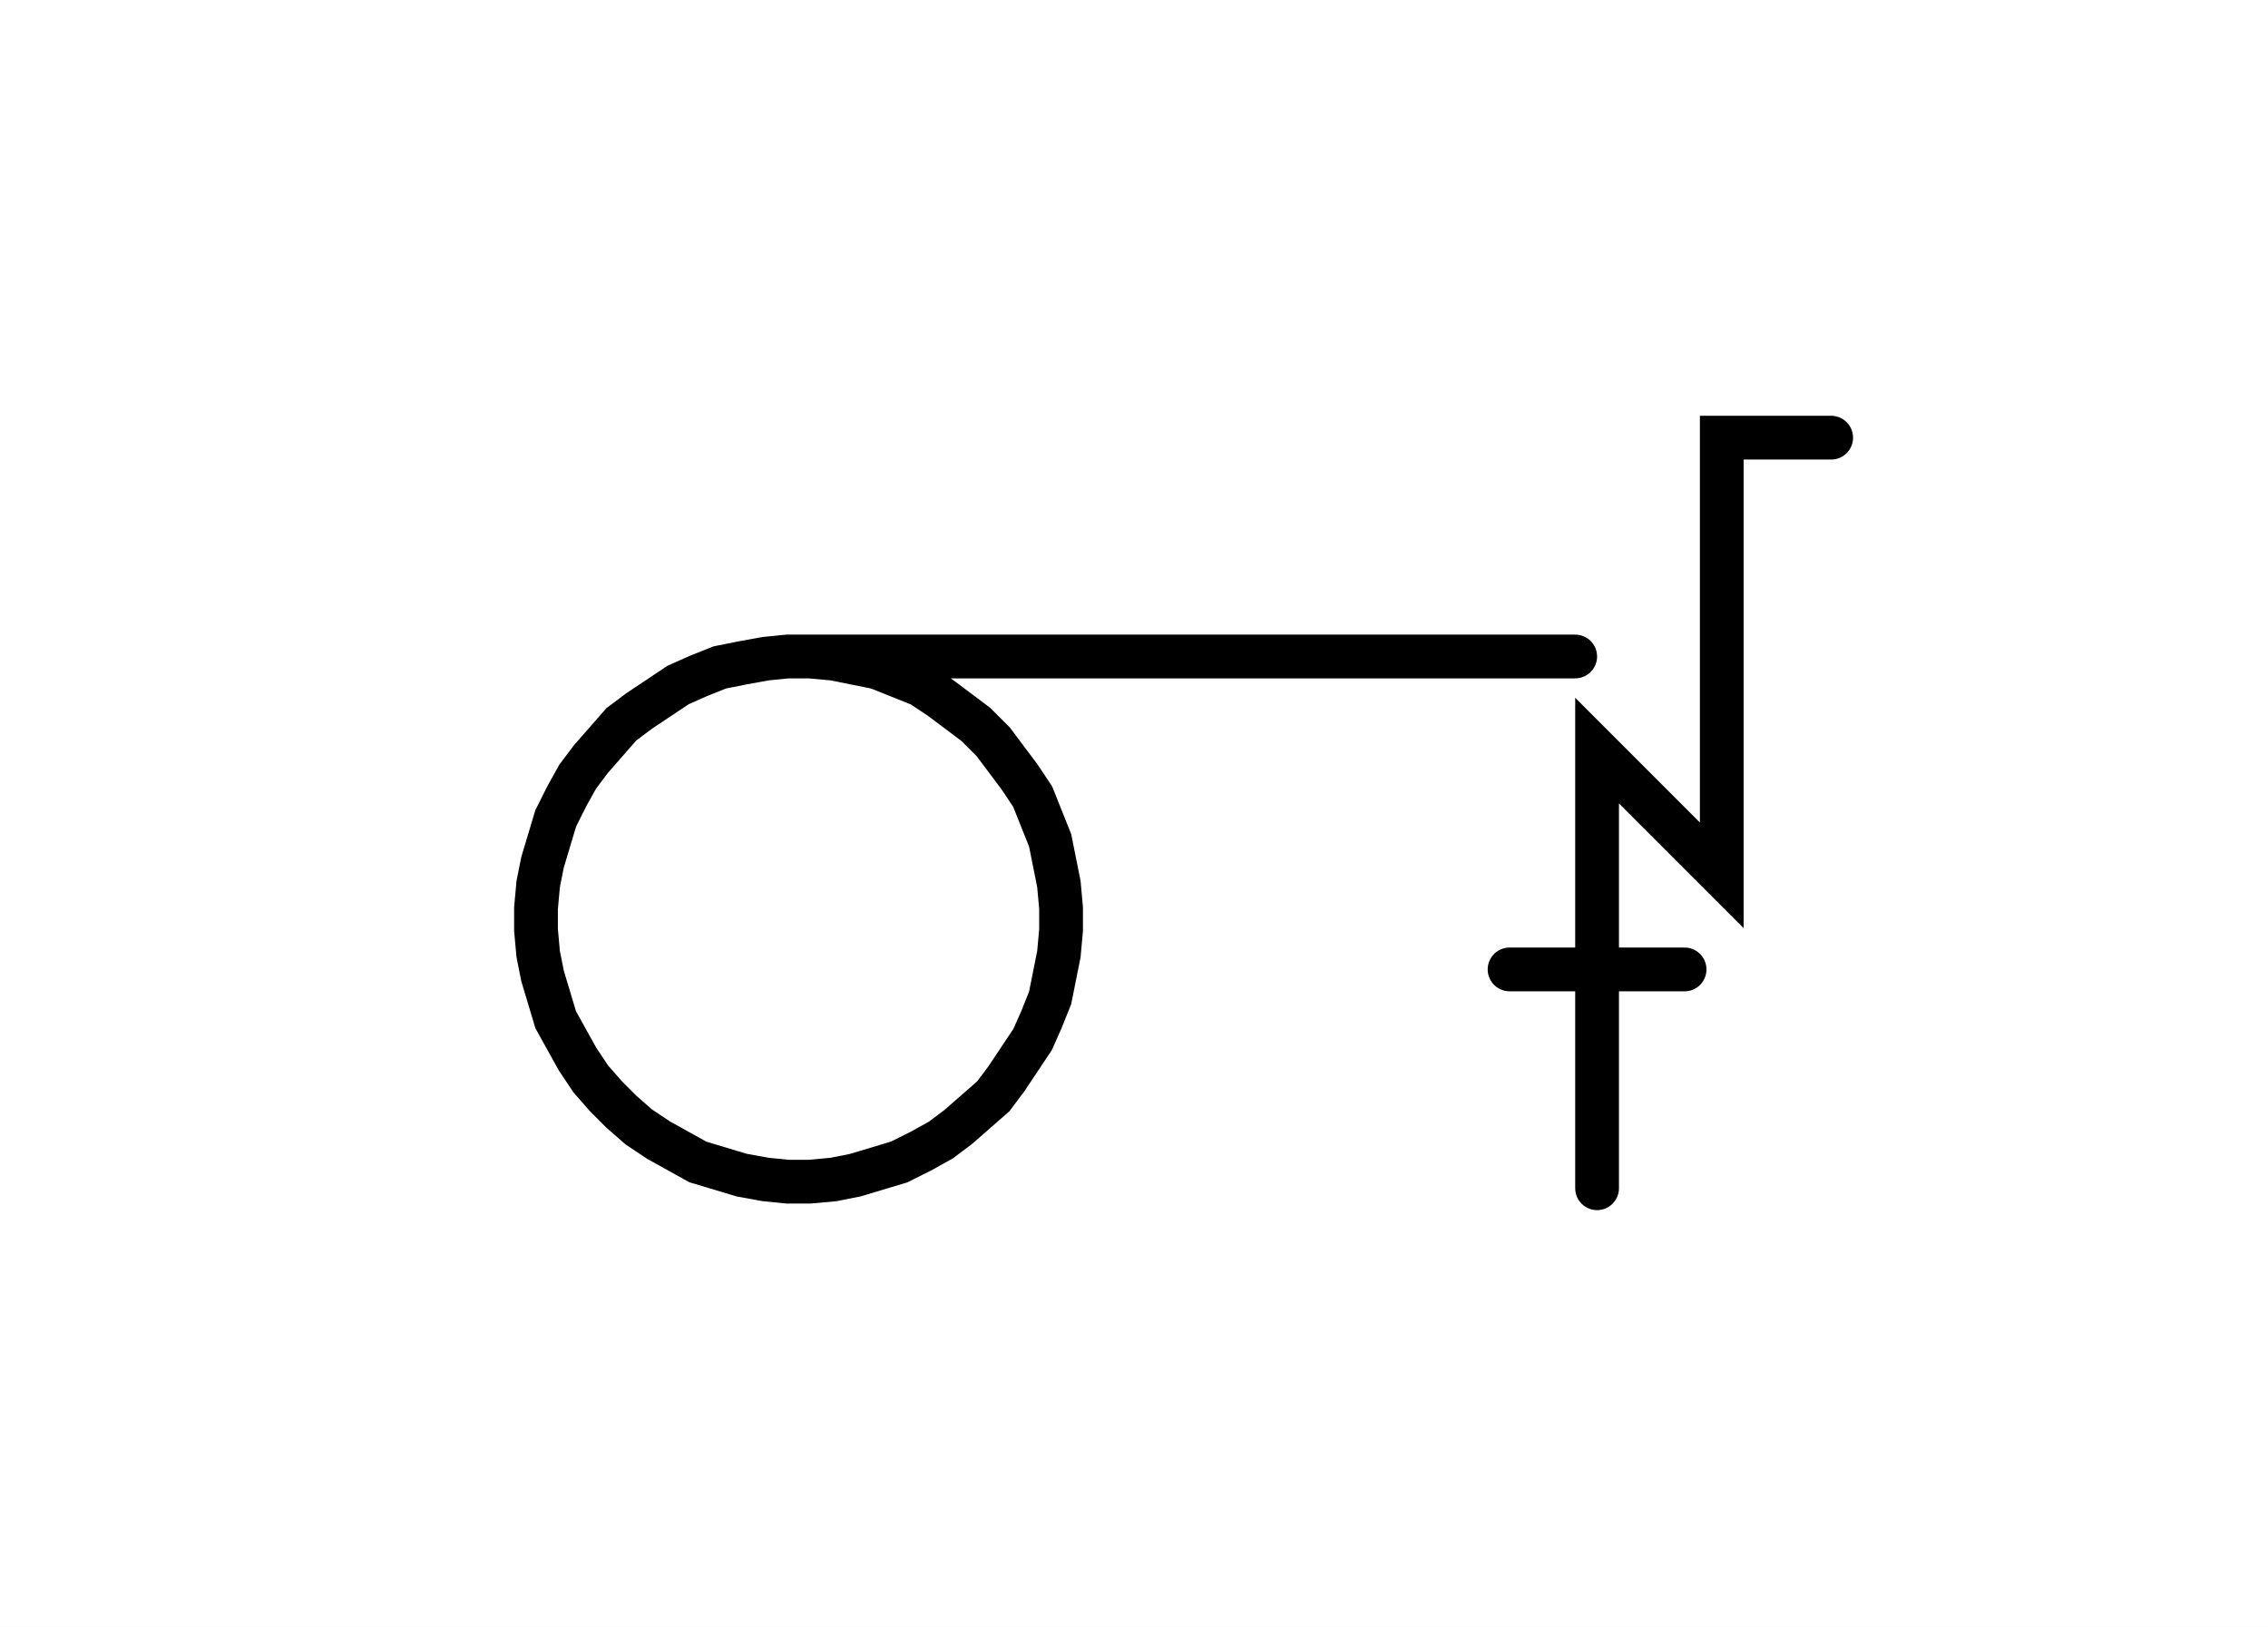
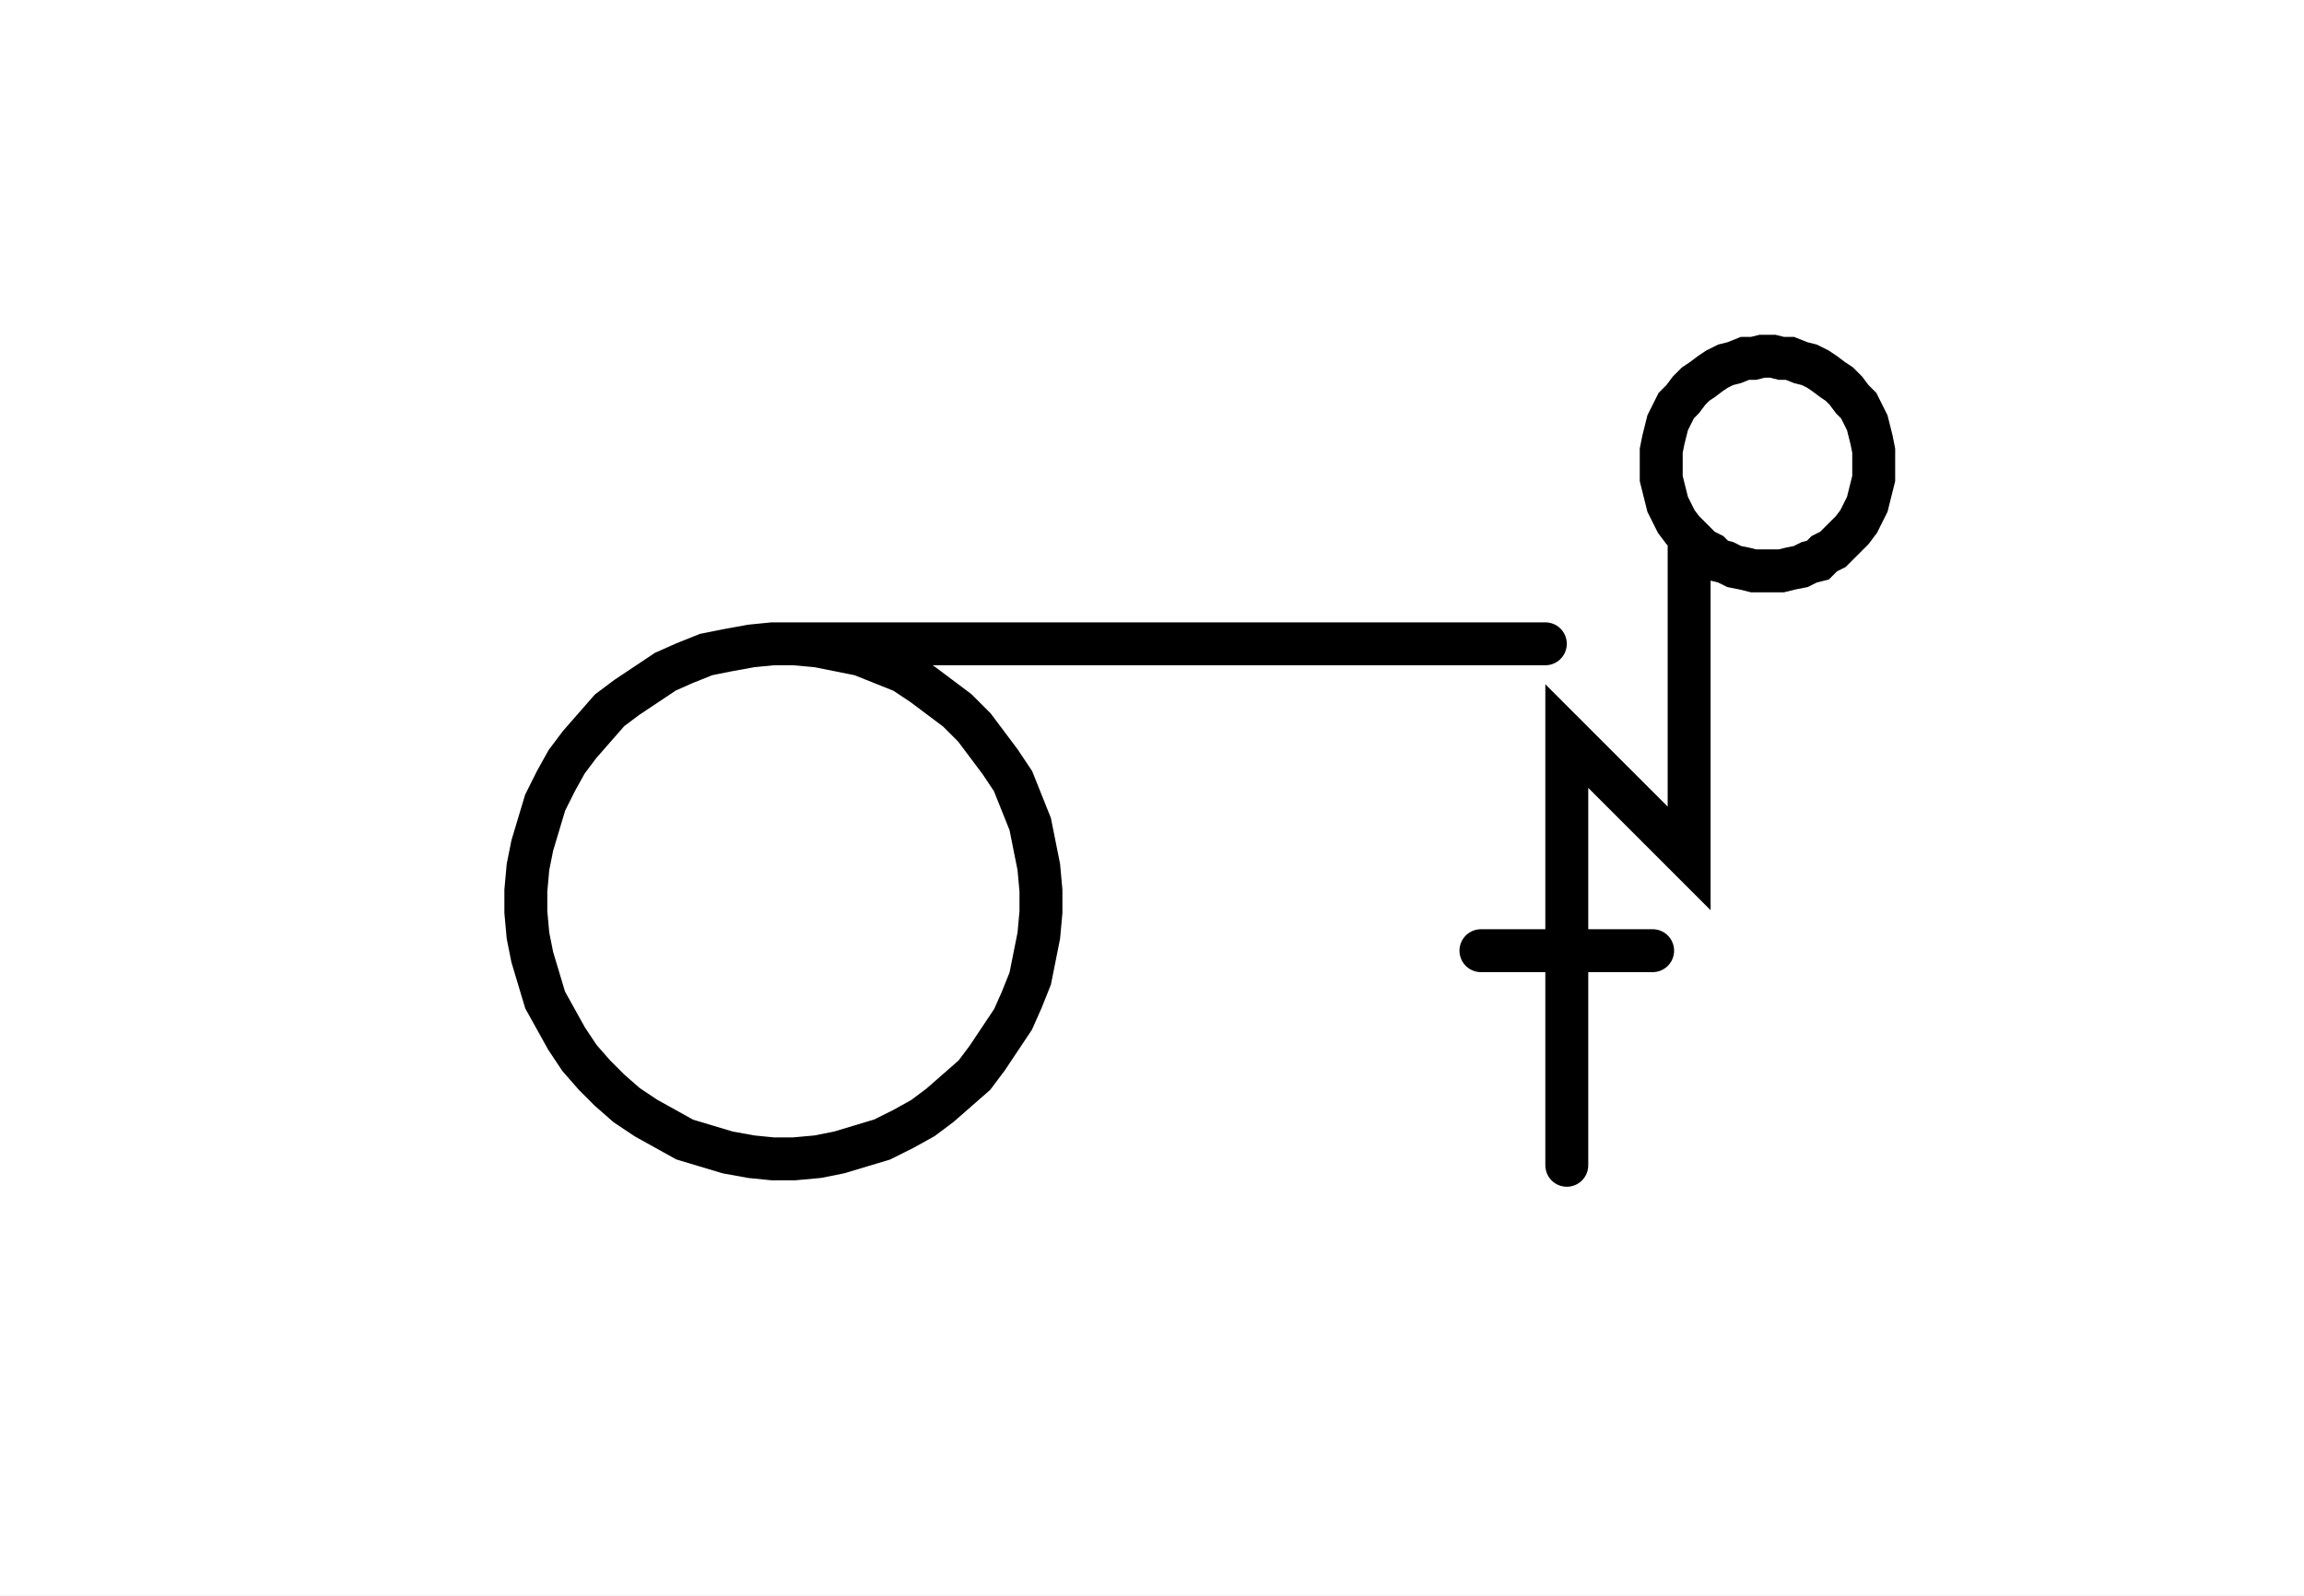
- <svg xmlns="http://www.w3.org/2000/svg" width="103.667" height="74.343" style="fill:none; stroke-linecap:round;">
+ <svg xmlns="http://www.w3.org/2000/svg" width="107.348" height="74.343" style="fill:none; stroke-linecap:round;">
  <rect width="100%" height="100%" fill="#FFFFFF" />
  <path stroke="#000000" stroke-width="2" d="M 75,75" />
  <path stroke="#000000" stroke-width="2" d="M 36,30 37,30 38.1,30.1 39.1,30.3 40.1,30.5 41.1,30.9 42.1,31.3 43,31.9 43.8,32.5 44.6,33.1 45.4,33.9 46,34.7 46.6,35.5 47.2,36.4 47.6,37.4 48,38.4 48.2,39.4 48.4,40.4 48.5,41.5 48.5,42.5 48.4,43.6 48.2,44.6 48,45.6 47.6,46.6 47.2,47.5 46.6,48.4 46,49.3 45.4,50.1 44.6,50.8 43.8,51.5 43,52.1 42.1,52.6 41.1,53.1 40.1,53.4 39.1,53.7 38.1,53.9 37,54 36,54 35,53.9 33.9,53.7 32.9,53.4 31.9,53.1 31,52.6 30.1,52.1 29.2,51.5 28.4,50.8 27.7,50.1 27,49.3 26.4,48.4 25.9,47.5 25.4,46.6 25.1,45.6 24.8,44.6 24.6,43.6 24.5,42.5 24.5,41.5 24.6,40.4 24.8,39.4 25.1,38.4 25.4,37.4 25.9,36.4 26.4,35.5 27,34.7 27.7,33.9 28.4,33.1 29.2,32.5 30.1,31.9 31,31.3 31.9,30.9 32.9,30.5 33.9,30.3 35,30.1 36,30 72,30" />
  <path stroke="#000000" stroke-width="2" d="M 78.7,70" />
-   <path stroke="#000000" stroke-width="2" d="M 83.7,20 78.7,20 78.7,40 73,34.3 73,54.3" />
+   <path stroke="#000000" stroke-width="2" d="M 78.7,25 79,25.3 79.3,25.6 79.7,25.8 80,26.1 80.4,26.2 80.8,26.4 81.3,26.5 81.7,26.6 82.1,26.6 82.6,26.6 83,26.6 83.4,26.5 83.9,26.4 84.3,26.2 84.7,26.1 85,25.8 85.4,25.6 85.7,25.3 86,25 86.3,24.7 86.6,24.3 86.8,23.9 87,23.5 87.1,23.1 87.2,22.7 87.3,22.3 87.3,21.8 87.3,21.4 87.3,21 87.2,20.5 87.1,20.1 87,19.7 86.8,19.3 86.6,18.9 86.3,18.6 86,18.2 85.7,17.9 85.4,17.7 85,17.4 84.7,17.2 84.3,17 83.9,16.9 83.4,16.7 83,16.7 82.6,16.6 82.1,16.6 81.7,16.7 81.3,16.7 80.8,16.9 80.4,17 80,17.2 79.7,17.4 79.3,17.7 79,17.9 78.7,18.2 78.4,18.6 78.1,18.9 77.9,19.3 77.7,19.7 77.6,20.1 77.5,20.5 77.4,21 77.4,21.4 77.4,21.8 77.4,22.3 77.5,22.7 77.6,23.1 77.7,23.5 77.9,23.9 78.1,24.3 78.4,24.7 78.7,25 78.7,40 73,34.3 73,54.3" />
  <path stroke="#000000" stroke-width="2" d="M 73,44.3" />
  <path stroke="#000000" stroke-width="2" d="M 69,44.3 77,44.3" />
</svg>
